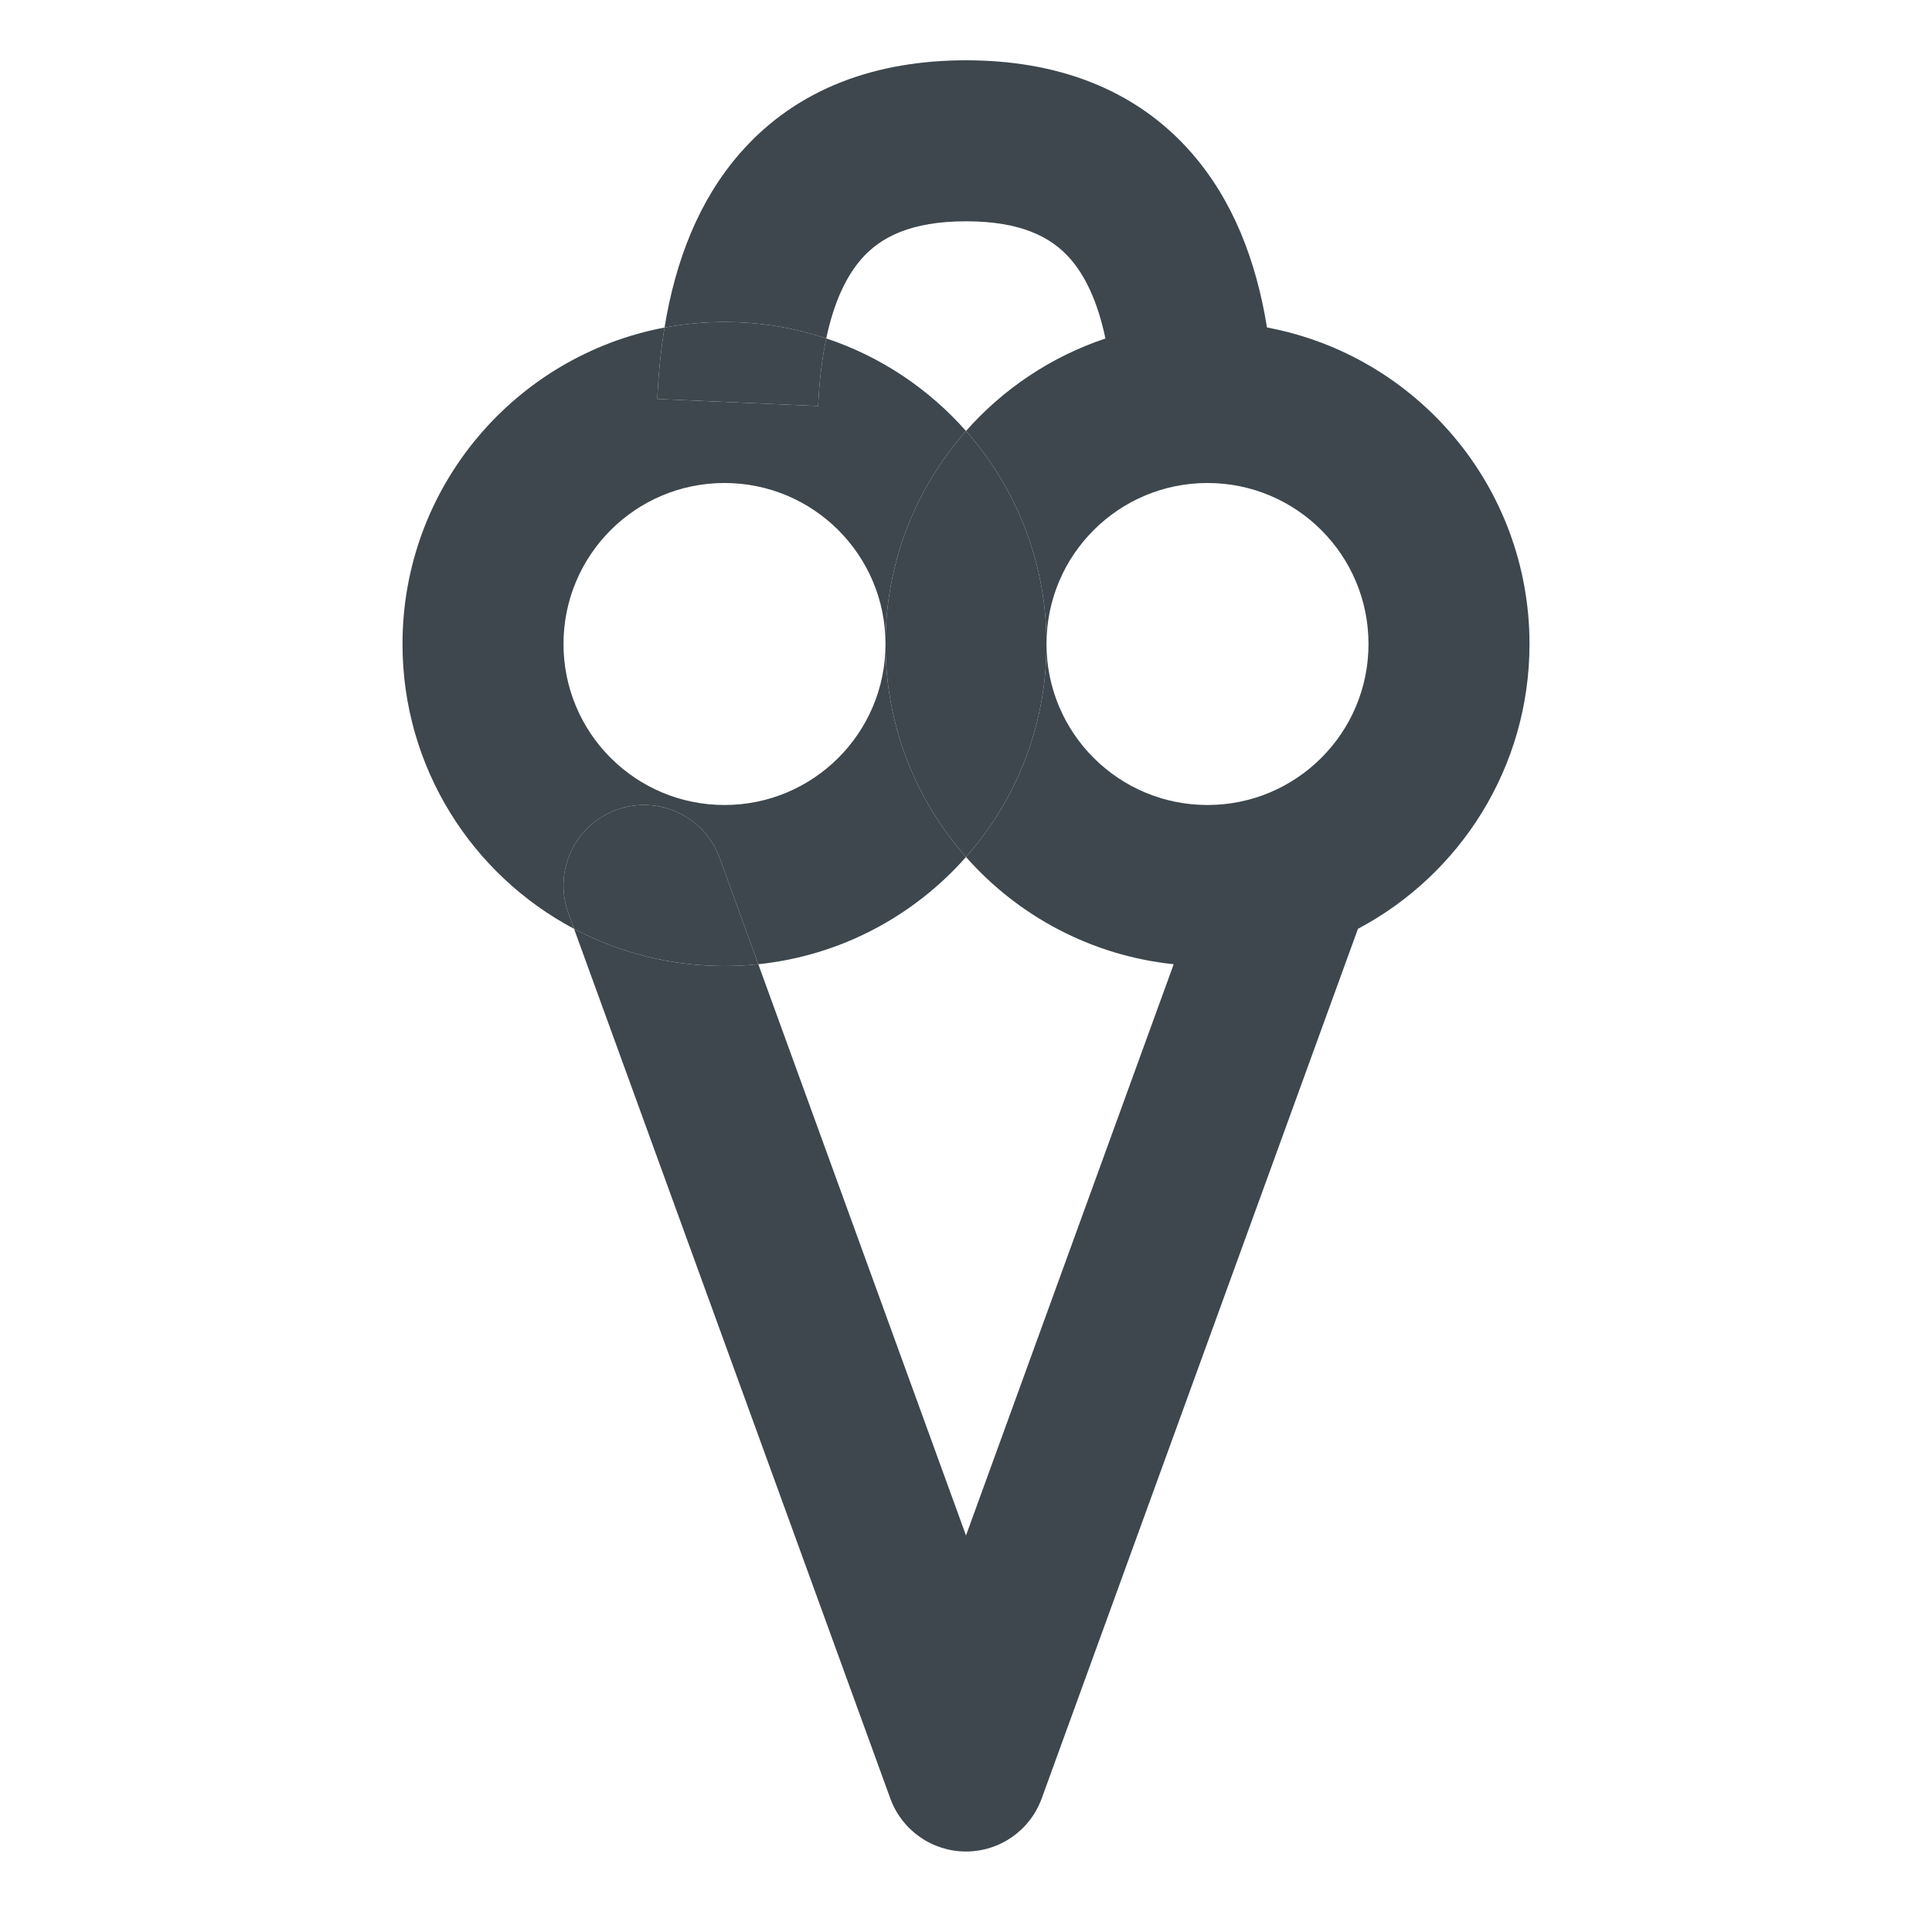
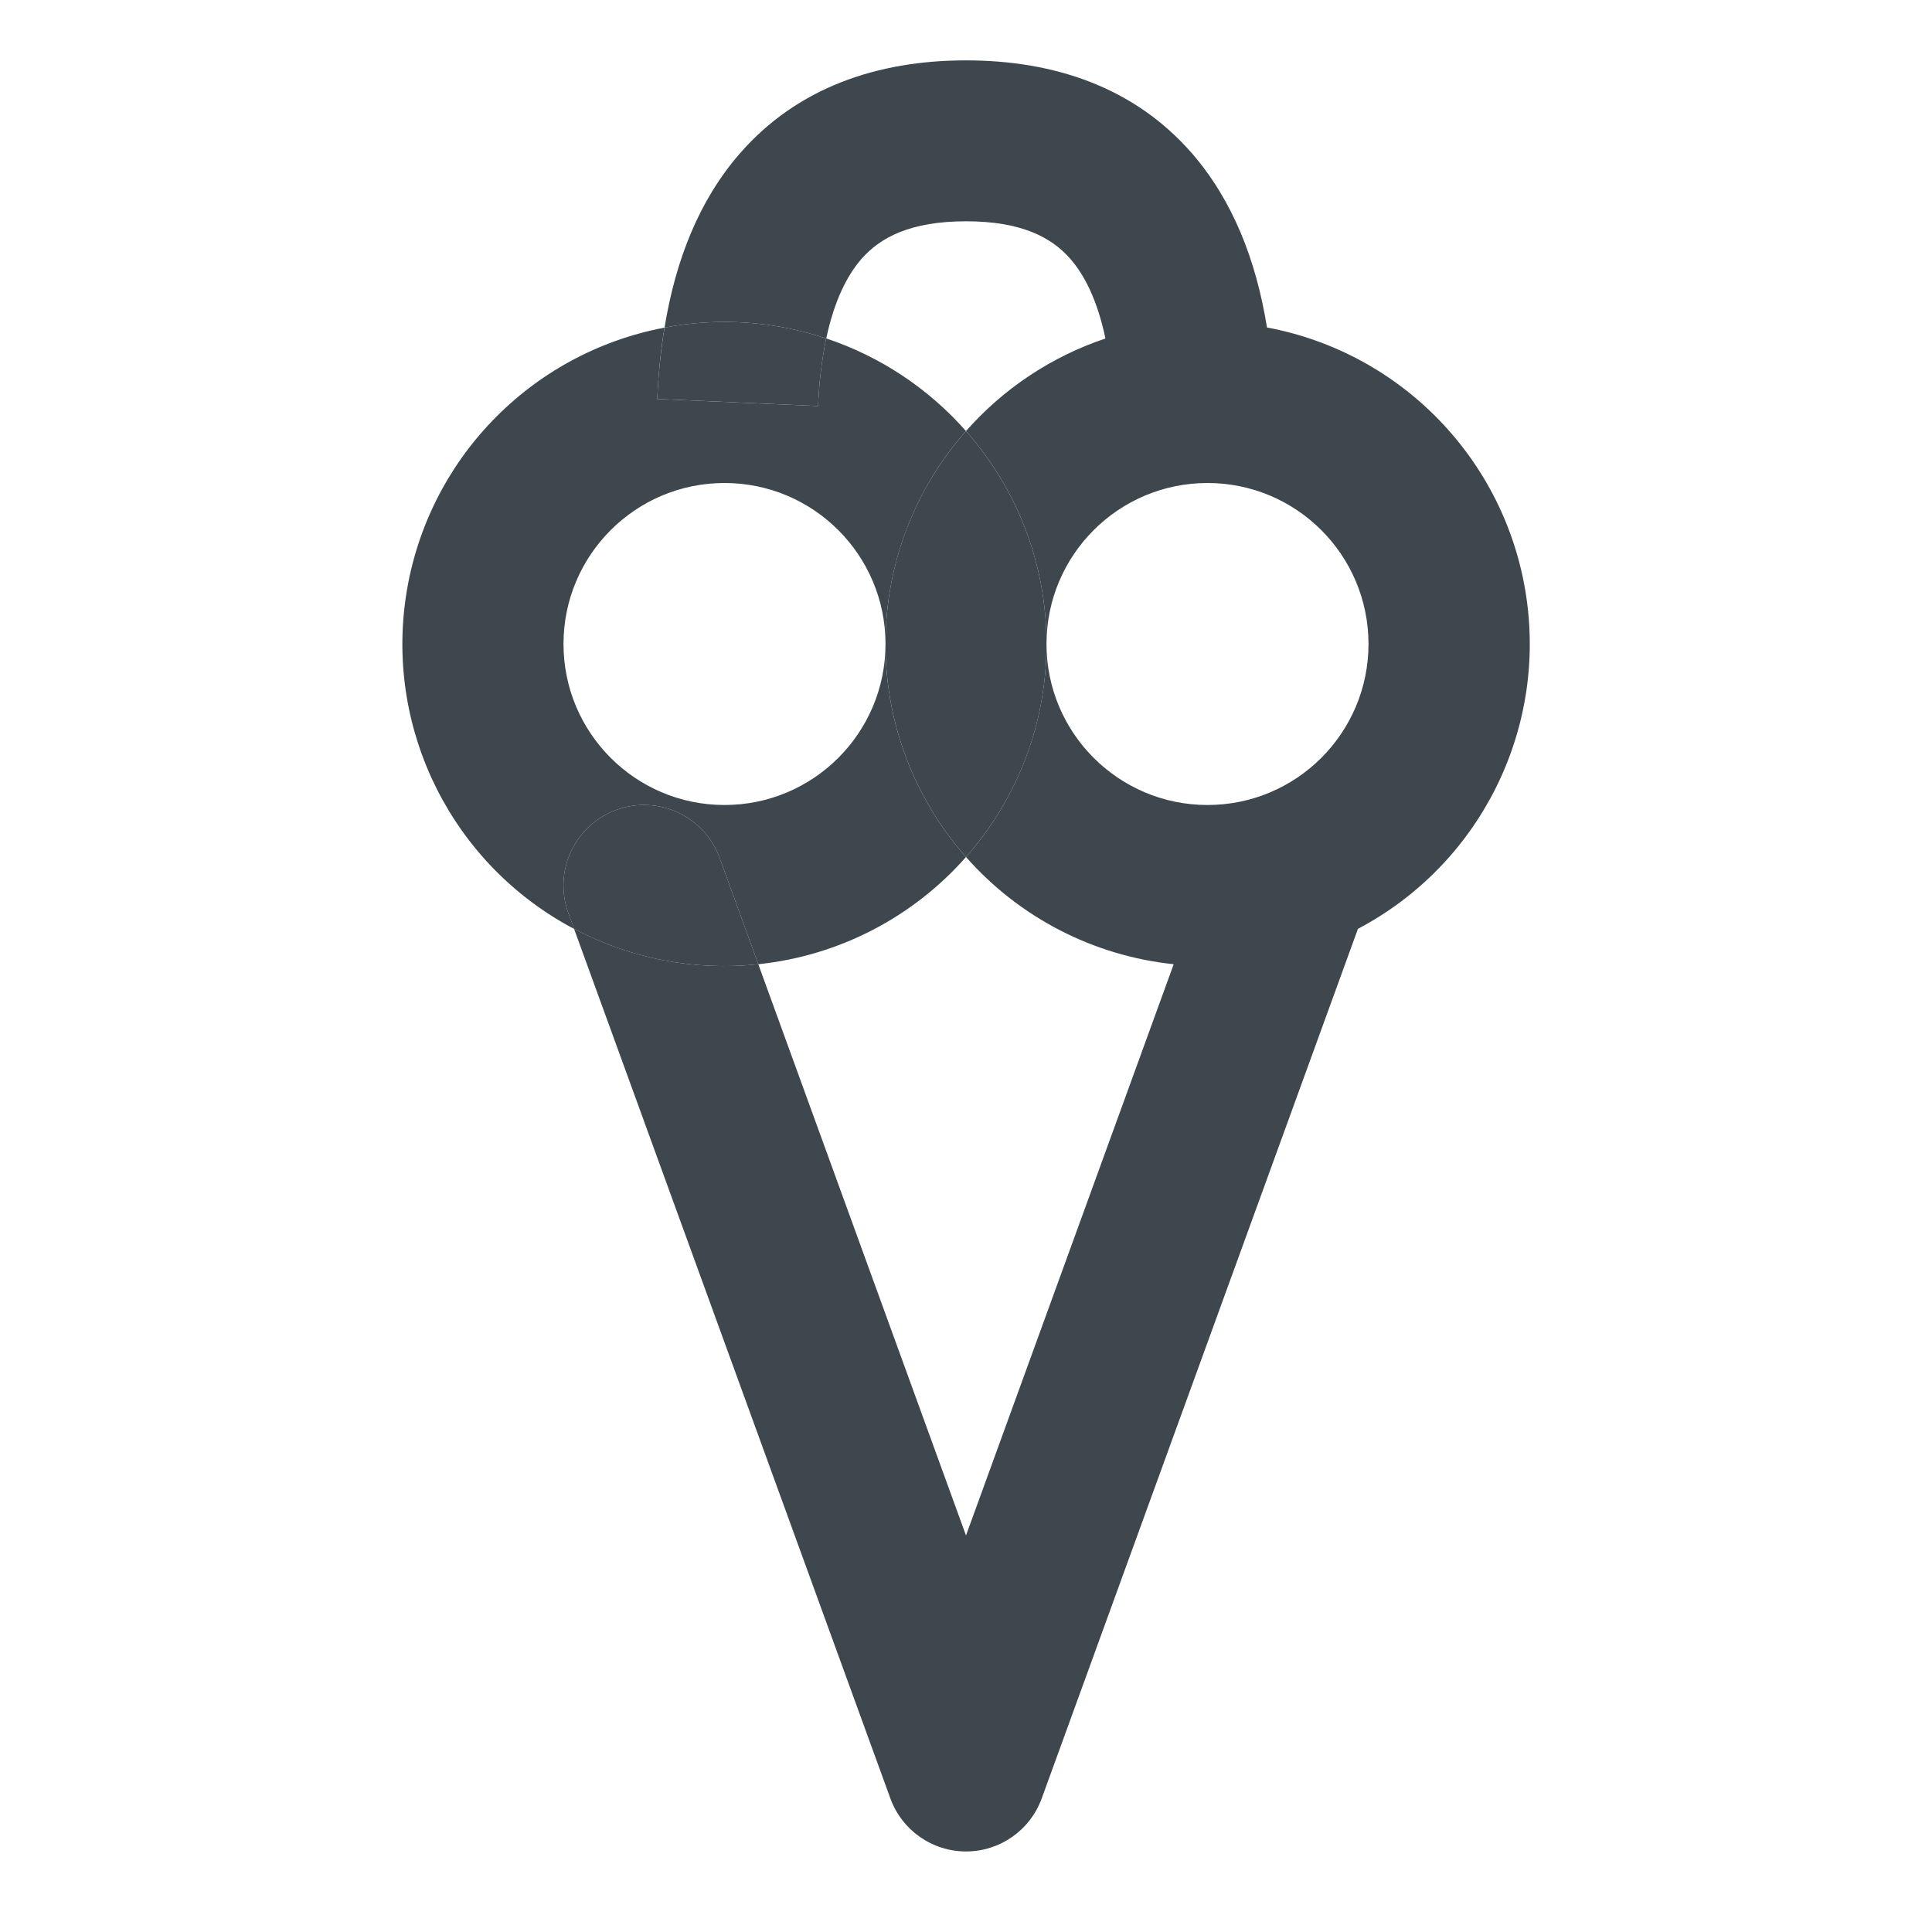
- <svg xmlns="http://www.w3.org/2000/svg" width="24" height="24" viewBox="0 0 24 24" fill="none">
-   <path d="M12 5.354C11.378 6.059 11 6.986 11 8C11 9.014 11.378 9.941 12 10.646C12.622 9.941 13 9.014 13 8C13 6.986 12.622 6.059 12 5.354Z" fill="#3D474D" />
-   <path d="M8.94 10.658C8.751 10.139 8.177 9.871 7.658 10.06C7.139 10.249 6.871 10.823 7.06 11.342L7.131 11.538C7.689 11.833 8.325 12 9 12C9.142 12 9.282 11.993 9.42 11.978L8.94 10.658Z" fill="#3D474D" />
-   <path fill-rule="evenodd" clip-rule="evenodd" d="M10.264 4.204C10.363 3.733 10.523 3.421 10.699 3.219C10.936 2.947 11.314 2.749 12 2.749C12.686 2.749 13.063 2.947 13.298 3.218C13.474 3.42 13.633 3.733 13.732 4.205C13.056 4.431 12.461 4.832 12 5.354C11.538 4.831 10.941 4.429 10.264 4.204ZM8.255 4.069C8.208 4.355 8.179 4.651 8.165 4.956L10.163 5.044C10.178 4.72 10.213 4.441 10.264 4.204C9.866 4.071 9.442 4 9 4C8.745 4 8.496 4.024 8.255 4.069ZM7.131 11.538L11.06 22.342C11.204 22.737 11.579 23 12 23C12.421 23 12.796 22.737 12.94 22.342L16.869 11.538C18.136 10.867 19 9.534 19 8C19 6.043 17.595 4.415 15.739 4.068C15.604 3.231 15.313 2.487 14.807 1.905C14.1 1.092 13.109 0.749 12 0.749C10.891 0.749 9.9 1.092 9.192 1.904C8.684 2.486 8.392 3.231 8.255 4.069C6.402 4.419 5 6.046 5 8C5 9.534 5.864 10.867 7.131 11.538ZM9.42 11.978C9.282 11.993 9.142 12 9 12C8.325 12 7.689 11.833 7.131 11.538L7.06 11.342C6.871 10.823 7.139 10.249 7.658 10.06C8.177 9.871 8.751 10.139 8.94 10.658L9.42 11.978ZM12 10.646C12.646 11.378 13.556 11.871 14.58 11.978L12 19.074L9.42 11.978C10.444 11.871 11.354 11.378 12 10.646ZM11 8C11 6.986 11.378 6.059 12 5.354C12.622 6.059 13 6.986 13 8C13 9.014 12.622 9.941 12 10.646C11.378 9.941 11 9.014 11 8ZM11 8C11 9.105 10.105 10 9 10C7.895 10 7 9.105 7 8C7 6.895 7.895 6 9 6C10.105 6 11 6.895 11 8ZM13 8C13 6.895 13.895 6 15 6C16.105 6 17 6.895 17 8C17 9.105 16.105 10 15 10C13.895 10 13 9.105 13 8Z" fill="#3D474D" />
-   <path d="M8.165 4.956L10.163 5.044C10.178 4.72 10.213 4.441 10.264 4.204C9.866 4.071 9.442 4 9 4C8.745 4 8.496 4.024 8.255 4.069C8.208 4.355 8.179 4.651 8.165 4.956Z" fill="#3D474D" />
+ <svg xmlns="http://www.w3.org/2000/svg" fill="none" viewBox="0 0 24 24" width="100%" height="100%">
+   <path fill="#3D474D" d="M12 5.354c-.622.705-1 1.631-1 2.646a3.99 3.99 0 0 0 1 2.646c.622-.705 1-1.632 1-2.646s-.378-1.94-1-2.646Zm-3.06 5.304a1 1 0 1 0-1.88.684l.071.196a3.982 3.982 0 0 0 2.289.44l-.48-1.32Z" />
+   <path fill="#3D474D" fill-rule="evenodd" d="M10.264 4.204c.1-.471.26-.783.435-.985.237-.272.615-.47 1.301-.47.686 0 1.063.198 1.298.469.176.202.335.515.434.987A4.004 4.004 0 0 0 12 5.355a4.004 4.004 0 0 0-1.736-1.151Zm-2.01-.135a7.553 7.553 0 0 0-.089.887l1.998.088a5.16 5.16 0 0 1 .1-.84 3.996 3.996 0 0 0-2.008-.135Zm-1.123 7.469 3.93 10.804a1 1 0 0 0 1.879 0l3.929-10.804a4 4 0 0 0-1.13-7.47c-.135-.837-.426-1.58-.932-2.163C14.1 1.092 13.11.75 12 .75s-2.1.343-2.808 1.155c-.508.582-.8 1.327-.937 2.165a4.001 4.001 0 0 0-1.124 7.469Zm2.289.44a3.982 3.982 0 0 1-2.288-.44l-.072-.196a1 1 0 1 1 1.88-.684l.48 1.32ZM12 10.646a3.992 3.992 0 0 0 2.58 1.332L12 19.074l-2.58-7.096A3.992 3.992 0 0 0 12 10.646ZM11 8a3.99 3.99 0 0 1 1-2.646c.622.705 1 1.631 1 2.646a3.99 3.99 0 0 1-1 2.646A3.985 3.985 0 0 1 11 8Zm0 0a2 2 0 1 1-4 0 2 2 0 0 1 4 0Zm2 0a2 2 0 1 1 4 0 2 2 0 0 1-4 0Z" clip-rule="evenodd" />
+   <path fill="#3D474D" d="m8.165 4.956 1.998.088a5.16 5.16 0 0 1 .1-.84 3.996 3.996 0 0 0-2.008-.135 7.553 7.553 0 0 0-.09.887Z" />
</svg>
